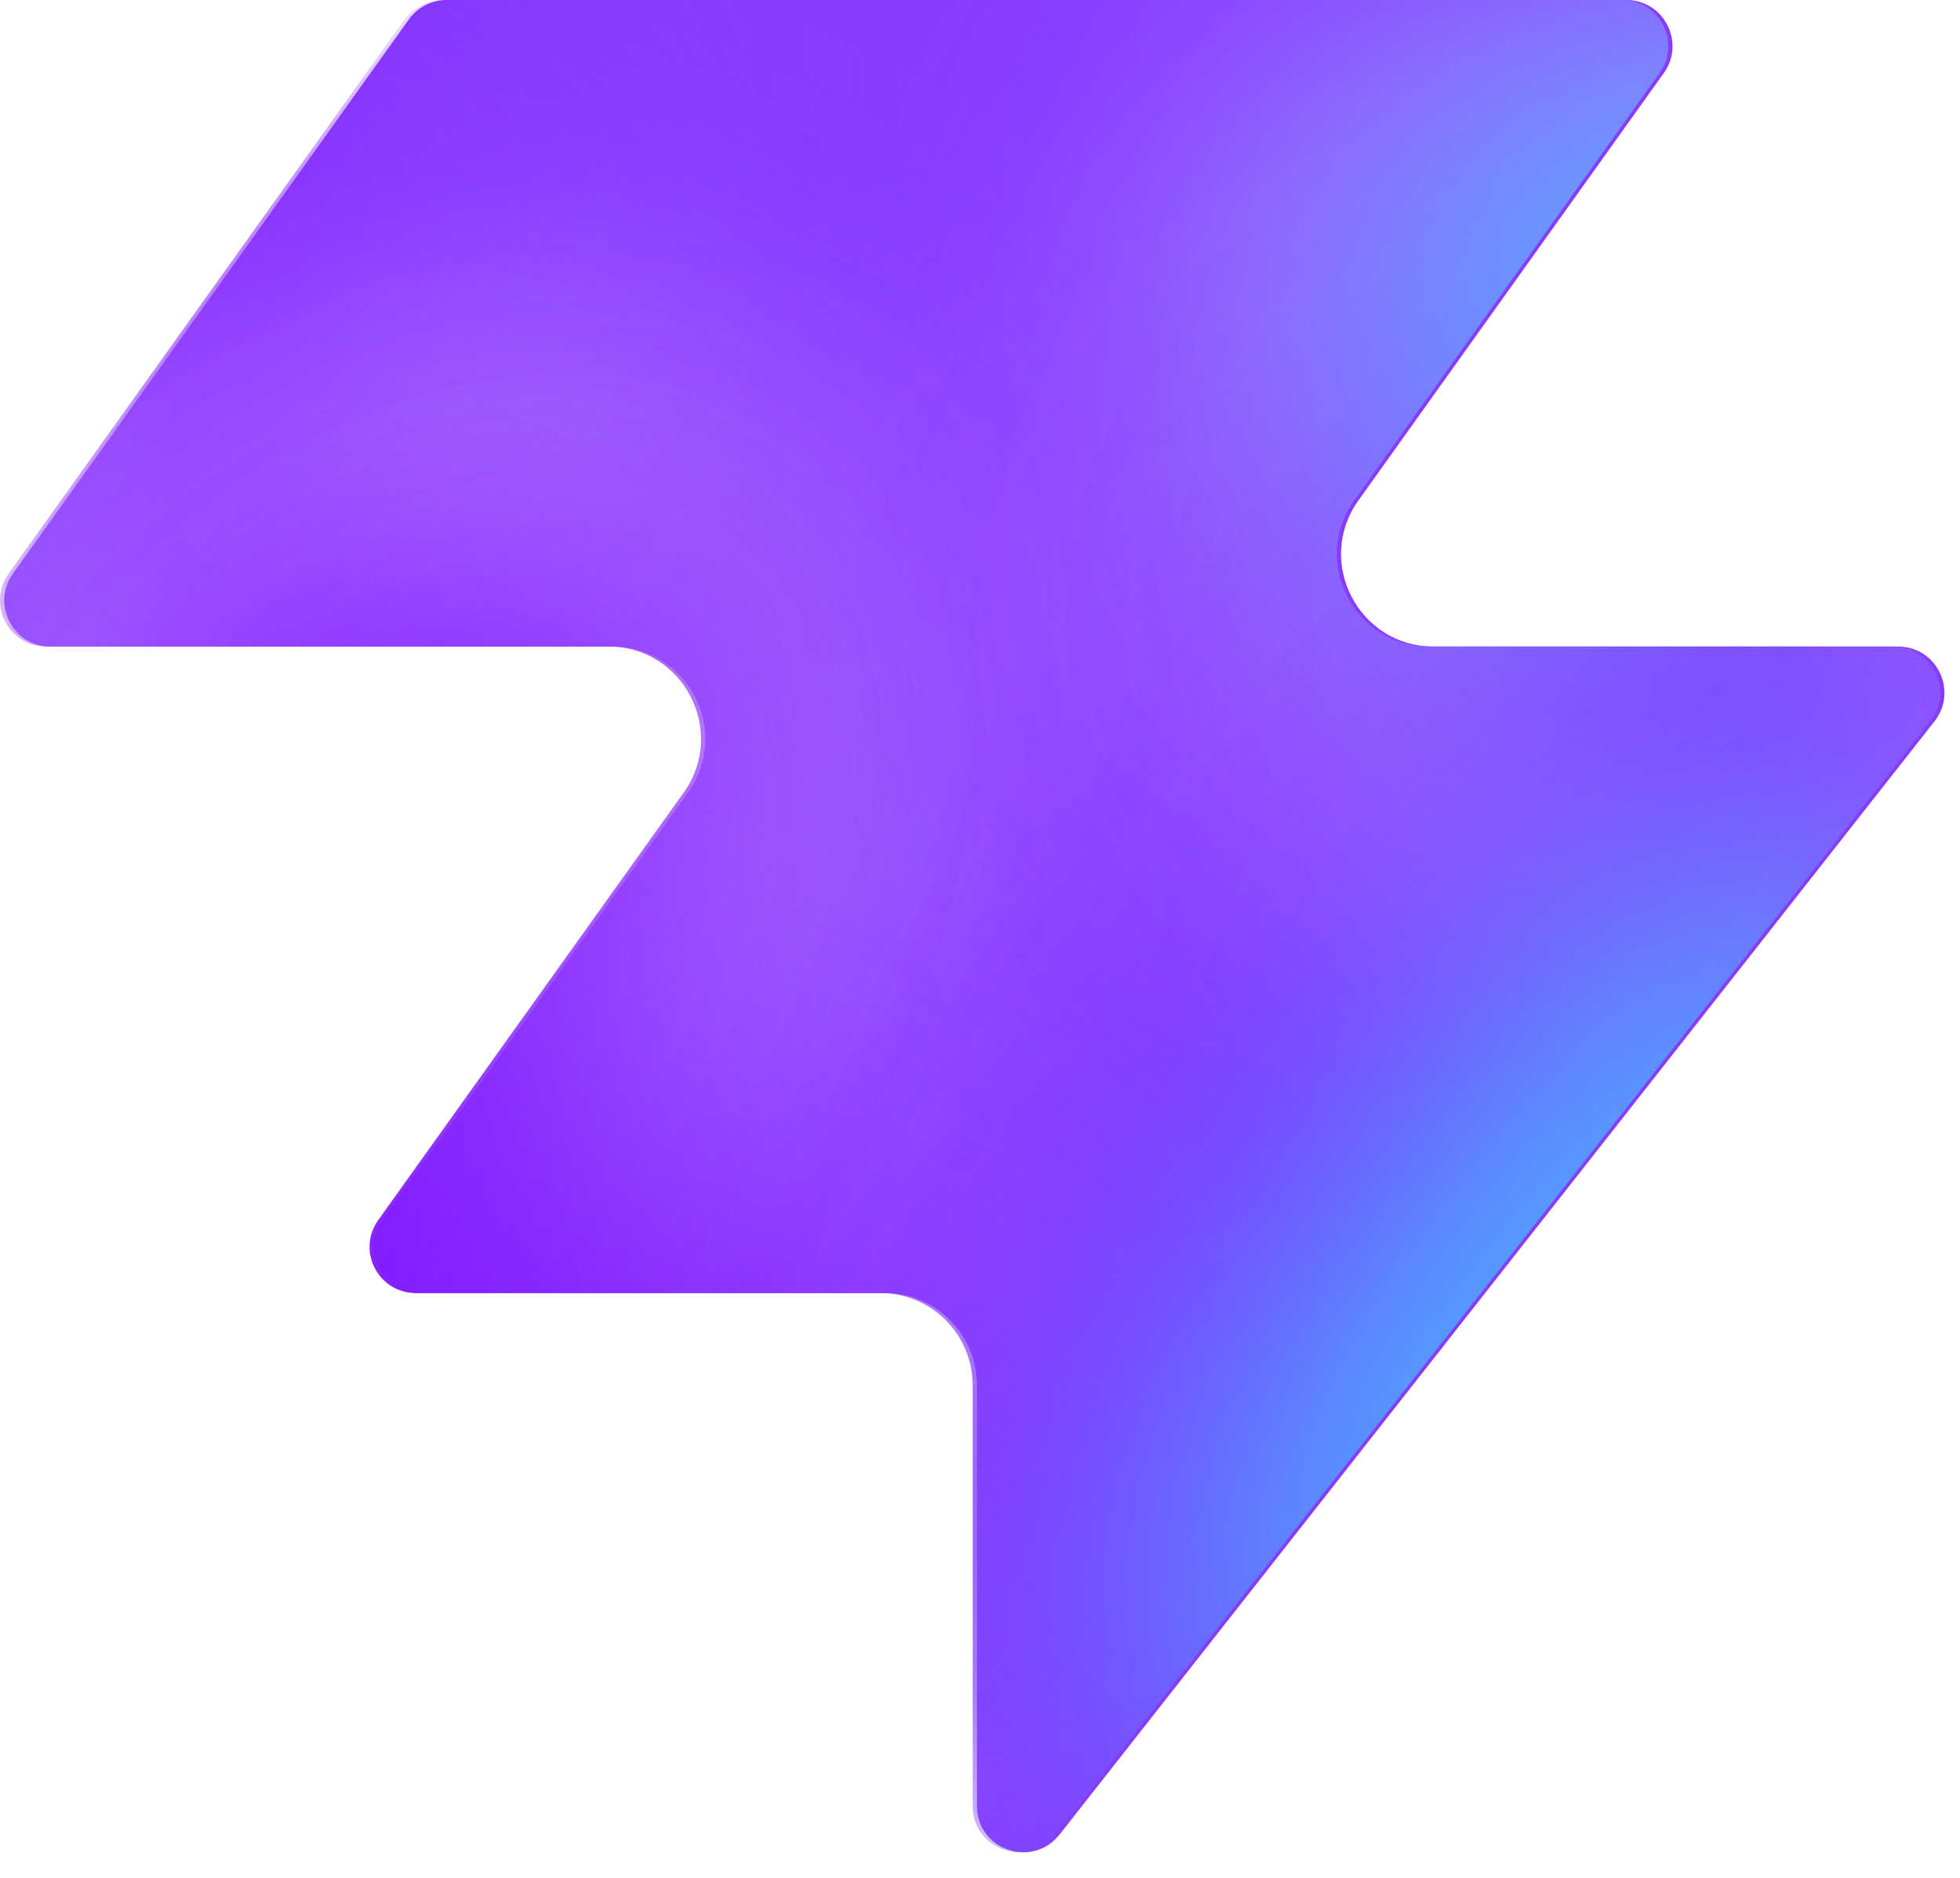
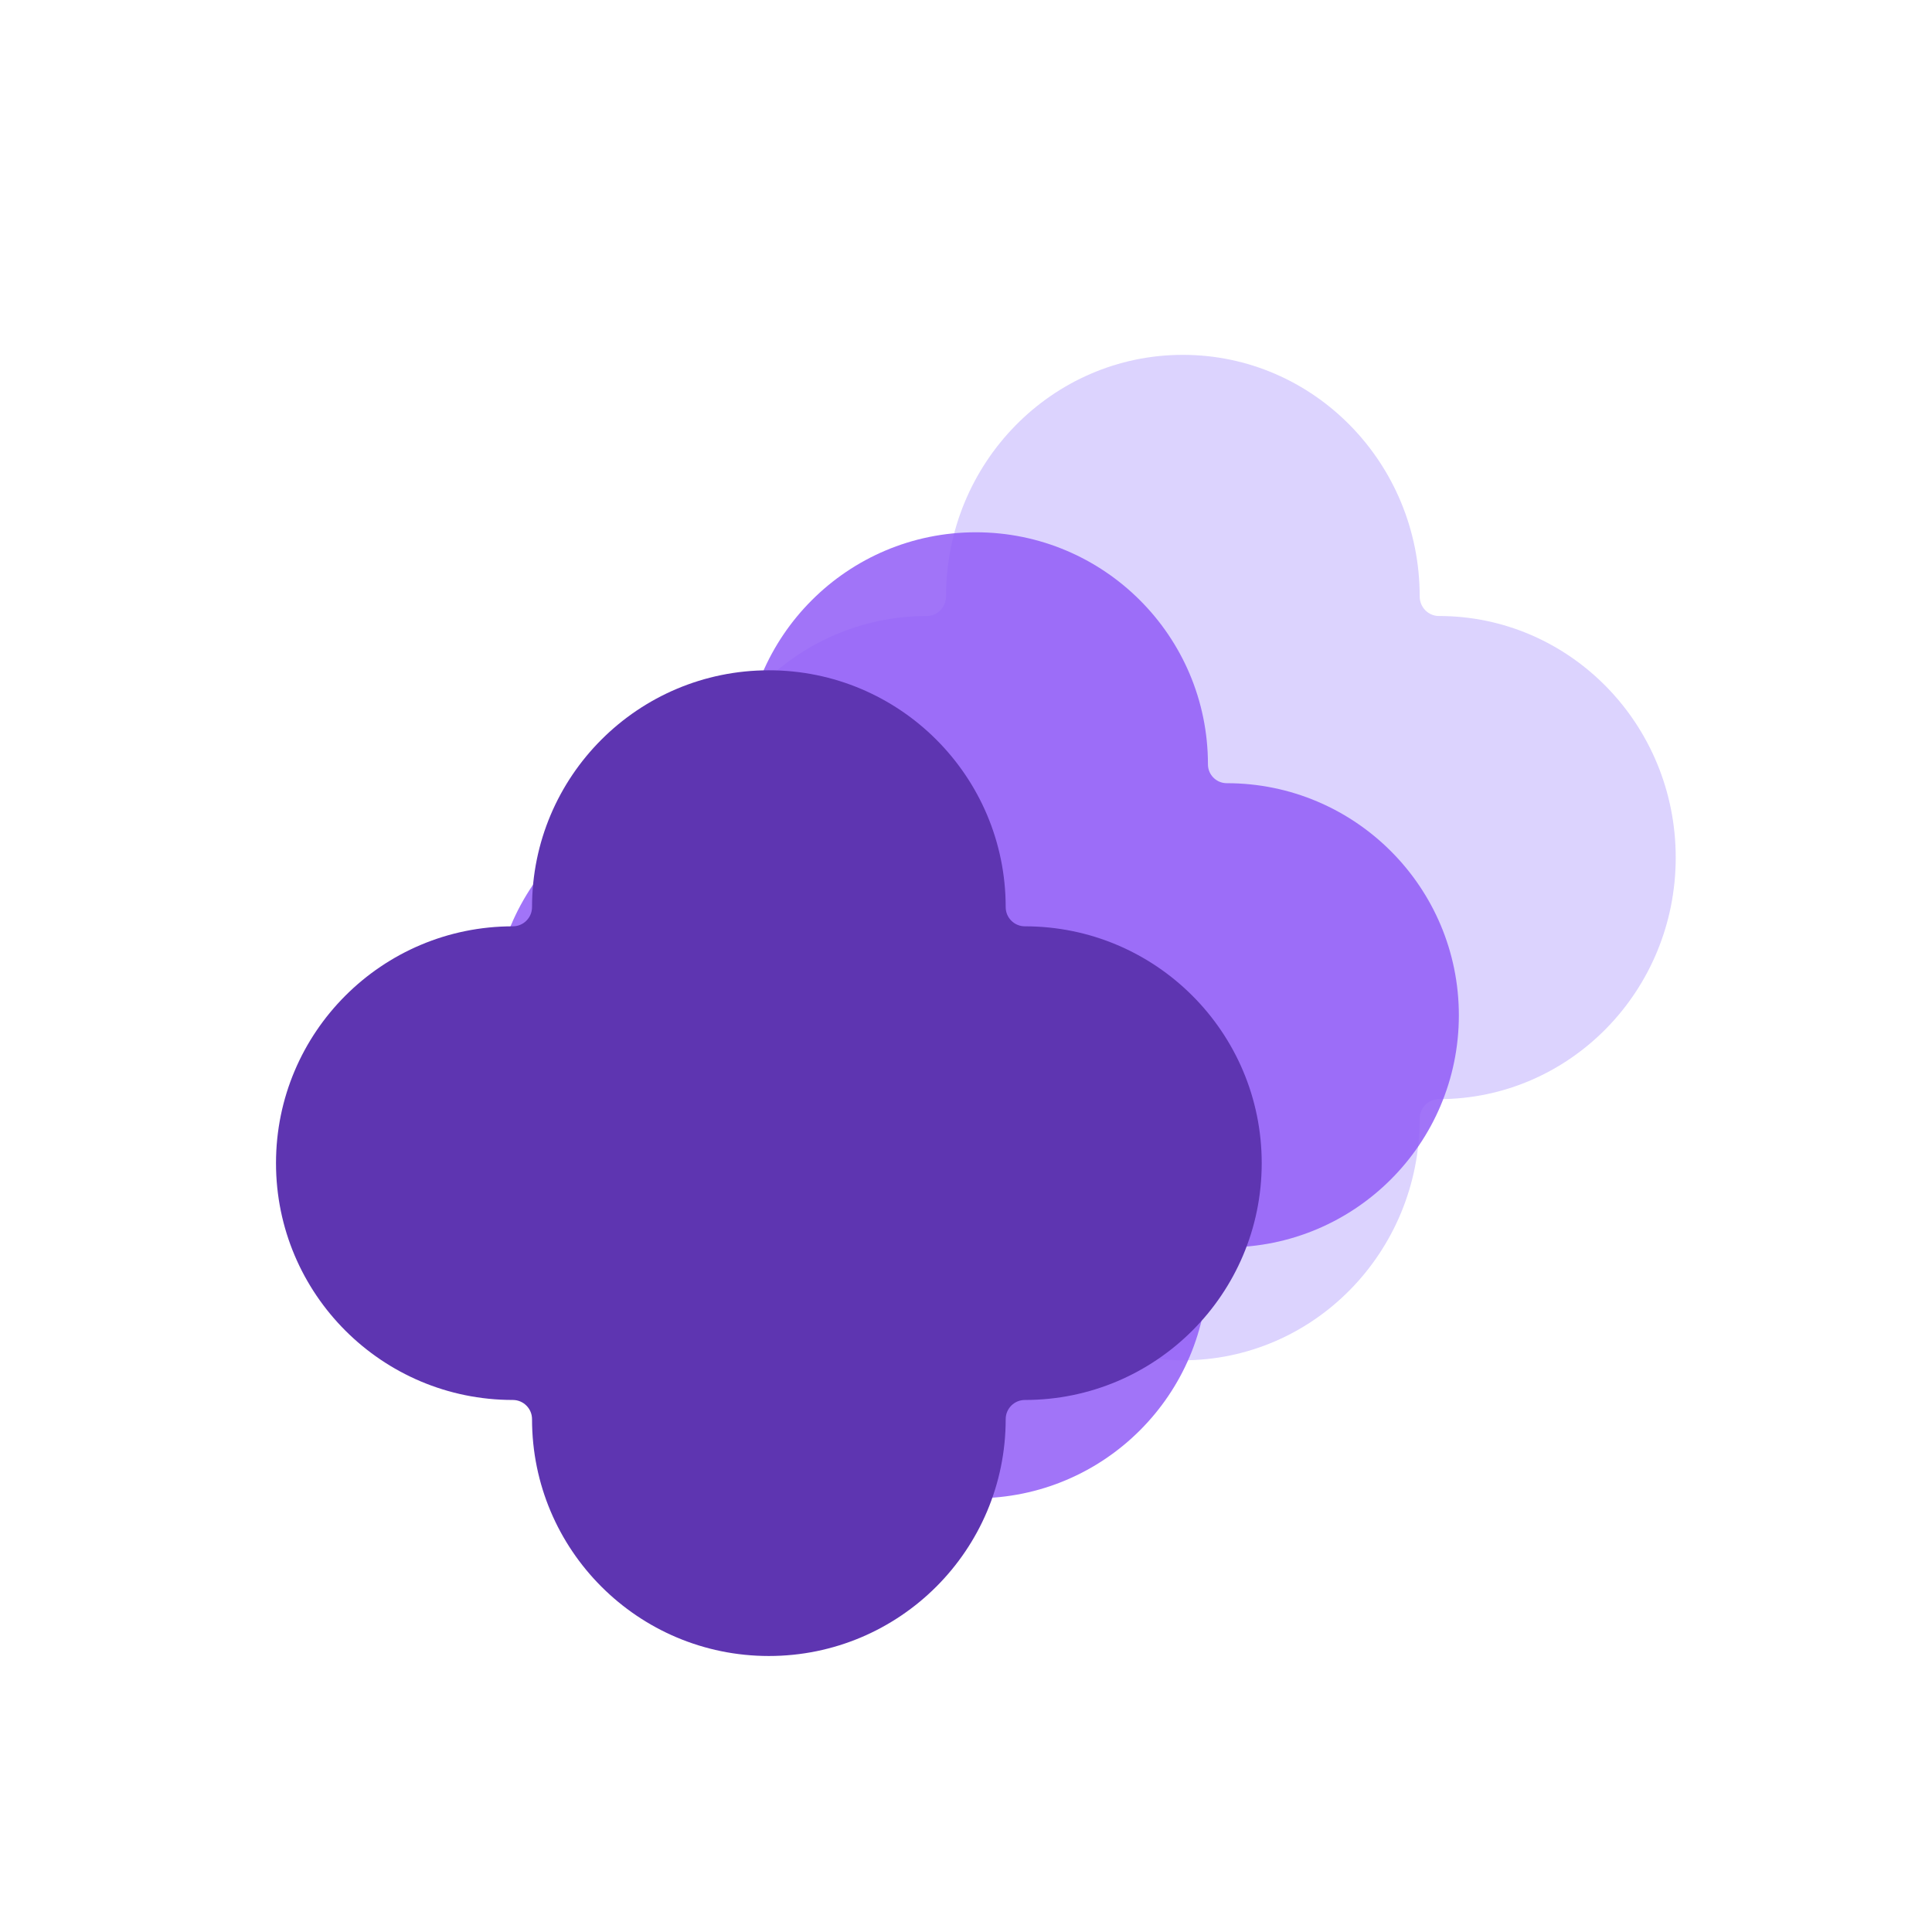
- <svg xmlns="http://www.w3.org/2000/svg" width="48" height="46" fill="none" viewBox="0 0 48 46">
-   <path fill="#863bff" d="M25.946 44.938c-.664.845-2.021.375-2.021-.698V33.937a2.26 2.26 0 0 0-2.262-2.262H10.287c-.92 0-1.456-1.04-.92-1.788l7.48-10.471c1.07-1.497 0-3.578-1.842-3.578H1.237c-.92 0-1.456-1.04-.92-1.788L10.013.474c.214-.297.556-.474.92-.474h28.894c.92 0 1.456 1.04.92 1.788l-7.48 10.471c-1.07 1.498 0 3.579 1.842 3.579h11.377c.943 0 1.473 1.088.89 1.83L25.947 44.94z" style="fill:#863bff;fill:color(display-p3 .525 .23 1);fill-opacity:1" />
-   <mask id="a" width="48" height="46" x="0" y="0" maskUnits="userSpaceOnUse" style="mask-type:alpha">
-     <path fill="#000" d="M25.842 44.938c-.664.844-2.021.375-2.021-.698V33.937a2.26 2.26 0 0 0-2.262-2.262H10.183c-.92 0-1.456-1.04-.92-1.788l7.48-10.471c1.07-1.498 0-3.579-1.842-3.579H1.133c-.92 0-1.456-1.04-.92-1.787L9.91.473c.214-.297.556-.474.92-.474h28.894c.92 0 1.456 1.04.92 1.788l-7.48 10.471c-1.07 1.498 0 3.578 1.842 3.578h11.377c.943 0 1.473 1.088.89 1.832L25.843 44.94z" style="fill:#000;fill-opacity:1" />
-   </mask>
-   <g mask="url(#a)">
-     <g filter="url(#b)">
-       <ellipse cx="5.508" cy="14.704" fill="#ede6ff" rx="5.508" ry="14.704" style="fill:#ede6ff;fill:color(display-p3 .927 .903 1);fill-opacity:1" transform="matrix(.00324 1 1 -.00324 -4.47 31.516)" />
-     </g>
-     <g filter="url(#c)">
-       <ellipse cx="10.399" cy="29.851" fill="#ede6ff" rx="10.399" ry="29.851" style="fill:#ede6ff;fill:color(display-p3 .927 .903 1);fill-opacity:1" transform="matrix(.00324 1 1 -.00324 -39.328 7.883)" />
-     </g>
-     <g filter="url(#d)">
-       <ellipse cx="5.508" cy="30.487" fill="#7e14ff" rx="5.508" ry="30.487" style="fill:#7e14ff;fill:color(display-p3 .492 .077 1);fill-opacity:1" transform="rotate(89.814 -25.913 -14.639)scale(1 -1)" />
-     </g>
-     <g filter="url(#e)">
-       <ellipse cx="5.508" cy="30.599" fill="#7e14ff" rx="5.508" ry="30.599" style="fill:#7e14ff;fill:color(display-p3 .492 .077 1);fill-opacity:1" transform="rotate(89.814 -32.644 -3.334)scale(1 -1)" />
-     </g>
-     <g filter="url(#f)">
-       <ellipse cx="5.508" cy="30.599" fill="#7e14ff" rx="5.508" ry="30.599" style="fill:#7e14ff;fill:color(display-p3 .492 .077 1);fill-opacity:1" transform="matrix(.00324 1 1 -.00324 -34.34 30.47)" />
-     </g>
-     <g filter="url(#g)">
-       <ellipse cx="14.072" cy="22.078" fill="#ede6ff" rx="14.072" ry="22.078" style="fill:#ede6ff;fill:color(display-p3 .927 .903 1);fill-opacity:1" transform="rotate(93.35 24.506 48.493)scale(-1 1)" />
-     </g>
-     <g filter="url(#h)">
-       <ellipse cx="3.47" cy="21.501" fill="#7e14ff" rx="3.47" ry="21.501" style="fill:#7e14ff;fill:color(display-p3 .492 .077 1);fill-opacity:1" transform="rotate(89.009 28.708 47.59)scale(-1 1)" />
-     </g>
-     <g filter="url(#i)">
-       <ellipse cx="3.47" cy="21.501" fill="#7e14ff" rx="3.47" ry="21.501" style="fill:#7e14ff;fill:color(display-p3 .492 .077 1);fill-opacity:1" transform="rotate(89.009 28.708 47.59)scale(-1 1)" />
-     </g>
-     <g filter="url(#j)">
-       <ellipse cx=".387" cy="8.972" fill="#7e14ff" rx="4.407" ry="29.108" style="fill:#7e14ff;fill:color(display-p3 .492 .077 1);fill-opacity:1" transform="rotate(39.51 .387 8.972)" />
-     </g>
-     <g filter="url(#k)">
-       <ellipse cx="47.523" cy="-6.092" fill="#7e14ff" rx="4.407" ry="29.108" style="fill:#7e14ff;fill:color(display-p3 .492 .077 1);fill-opacity:1" transform="rotate(37.892 47.523 -6.092)" />
-     </g>
-     <g filter="url(#l)">
-       <ellipse cx="41.412" cy="6.333" fill="#47bfff" rx="5.971" ry="9.665" style="fill:#47bfff;fill:color(display-p3 .28 .748 1);fill-opacity:1" transform="rotate(37.892 41.412 6.333)" />
-     </g>
-     <g filter="url(#m)">
-       <ellipse cx="-1.879" cy="38.332" fill="#7e14ff" rx="4.407" ry="29.108" style="fill:#7e14ff;fill:color(display-p3 .492 .077 1);fill-opacity:1" transform="rotate(37.892 -1.88 38.332)" />
-     </g>
-     <g filter="url(#n)">
-       <ellipse cx="-1.879" cy="38.332" fill="#7e14ff" rx="4.407" ry="29.108" style="fill:#7e14ff;fill:color(display-p3 .492 .077 1);fill-opacity:1" transform="rotate(37.892 -1.88 38.332)" />
-     </g>
-     <g filter="url(#o)">
-       <ellipse cx="35.651" cy="29.907" fill="#7e14ff" rx="4.407" ry="29.108" style="fill:#7e14ff;fill:color(display-p3 .492 .077 1);fill-opacity:1" transform="rotate(37.892 35.651 29.907)" />
-     </g>
-     <g filter="url(#p)">
-       <ellipse cx="38.418" cy="32.4" fill="#47bfff" rx="5.971" ry="15.297" style="fill:#47bfff;fill:color(display-p3 .28 .748 1);fill-opacity:1" transform="rotate(37.892 38.418 32.4)" />
-     </g>
-   </g>
-   <defs>
-     <filter id="b" width="60.045" height="41.654" x="-19.77" y="16.149" color-interpolation-filters="sRGB" filterUnits="userSpaceOnUse">
-       <feFlood flood-opacity="0" result="BackgroundImageFix" />
-       <feBlend in="SourceGraphic" in2="BackgroundImageFix" result="shape" />
-       <feGaussianBlur result="effect1_foregroundBlur_2002_17158" stdDeviation="7.659" />
-     </filter>
-     <filter id="c" width="90.34" height="51.437" x="-54.613" y="-7.533" color-interpolation-filters="sRGB" filterUnits="userSpaceOnUse">
-       <feFlood flood-opacity="0" result="BackgroundImageFix" />
-       <feBlend in="SourceGraphic" in2="BackgroundImageFix" result="shape" />
-       <feGaussianBlur result="effect1_foregroundBlur_2002_17158" stdDeviation="7.659" />
-     </filter>
-     <filter id="d" width="79.355" height="29.4" x="-49.64" y="2.03" color-interpolation-filters="sRGB" filterUnits="userSpaceOnUse">
-       <feFlood flood-opacity="0" result="BackgroundImageFix" />
-       <feBlend in="SourceGraphic" in2="BackgroundImageFix" result="shape" />
-       <feGaussianBlur result="effect1_foregroundBlur_2002_17158" stdDeviation="4.596" />
-     </filter>
-     <filter id="e" width="79.579" height="29.4" x="-45.045" y="20.029" color-interpolation-filters="sRGB" filterUnits="userSpaceOnUse">
-       <feFlood flood-opacity="0" result="BackgroundImageFix" />
-       <feBlend in="SourceGraphic" in2="BackgroundImageFix" result="shape" />
-       <feGaussianBlur result="effect1_foregroundBlur_2002_17158" stdDeviation="4.596" />
-     </filter>
-     <filter id="f" width="79.579" height="29.4" x="-43.513" y="21.178" color-interpolation-filters="sRGB" filterUnits="userSpaceOnUse">
-       <feFlood flood-opacity="0" result="BackgroundImageFix" />
-       <feBlend in="SourceGraphic" in2="BackgroundImageFix" result="shape" />
-       <feGaussianBlur result="effect1_foregroundBlur_2002_17158" stdDeviation="4.596" />
-     </filter>
-     <filter id="g" width="74.749" height="58.852" x="15.756" y="-17.901" color-interpolation-filters="sRGB" filterUnits="userSpaceOnUse">
-       <feFlood flood-opacity="0" result="BackgroundImageFix" />
-       <feBlend in="SourceGraphic" in2="BackgroundImageFix" result="shape" />
-       <feGaussianBlur result="effect1_foregroundBlur_2002_17158" stdDeviation="7.659" />
-     </filter>
-     <filter id="h" width="61.377" height="25.362" x="23.548" y="2.284" color-interpolation-filters="sRGB" filterUnits="userSpaceOnUse">
-       <feFlood flood-opacity="0" result="BackgroundImageFix" />
-       <feBlend in="SourceGraphic" in2="BackgroundImageFix" result="shape" />
-       <feGaussianBlur result="effect1_foregroundBlur_2002_17158" stdDeviation="4.596" />
-     </filter>
-     <filter id="i" width="61.377" height="25.362" x="23.548" y="2.284" color-interpolation-filters="sRGB" filterUnits="userSpaceOnUse">
-       <feFlood flood-opacity="0" result="BackgroundImageFix" />
-       <feBlend in="SourceGraphic" in2="BackgroundImageFix" result="shape" />
-       <feGaussianBlur result="effect1_foregroundBlur_2002_17158" stdDeviation="4.596" />
-     </filter>
-     <filter id="j" width="56.045" height="63.649" x="-27.636" y="-22.853" color-interpolation-filters="sRGB" filterUnits="userSpaceOnUse">
-       <feFlood flood-opacity="0" result="BackgroundImageFix" />
-       <feBlend in="SourceGraphic" in2="BackgroundImageFix" result="shape" />
-       <feGaussianBlur result="effect1_foregroundBlur_2002_17158" stdDeviation="4.596" />
-     </filter>
-     <filter id="k" width="54.814" height="64.646" x="20.116" y="-38.415" color-interpolation-filters="sRGB" filterUnits="userSpaceOnUse">
-       <feFlood flood-opacity="0" result="BackgroundImageFix" />
-       <feBlend in="SourceGraphic" in2="BackgroundImageFix" result="shape" />
-       <feGaussianBlur result="effect1_foregroundBlur_2002_17158" stdDeviation="4.596" />
-     </filter>
-     <filter id="l" width="33.541" height="35.313" x="24.641" y="-11.323" color-interpolation-filters="sRGB" filterUnits="userSpaceOnUse">
-       <feFlood flood-opacity="0" result="BackgroundImageFix" />
-       <feBlend in="SourceGraphic" in2="BackgroundImageFix" result="shape" />
-       <feGaussianBlur result="effect1_foregroundBlur_2002_17158" stdDeviation="4.596" />
-     </filter>
-     <filter id="m" width="54.814" height="64.646" x="-29.286" y="6.009" color-interpolation-filters="sRGB" filterUnits="userSpaceOnUse">
-       <feFlood flood-opacity="0" result="BackgroundImageFix" />
-       <feBlend in="SourceGraphic" in2="BackgroundImageFix" result="shape" />
-       <feGaussianBlur result="effect1_foregroundBlur_2002_17158" stdDeviation="4.596" />
-     </filter>
-     <filter id="n" width="54.814" height="64.646" x="-29.286" y="6.009" color-interpolation-filters="sRGB" filterUnits="userSpaceOnUse">
-       <feFlood flood-opacity="0" result="BackgroundImageFix" />
-       <feBlend in="SourceGraphic" in2="BackgroundImageFix" result="shape" />
-       <feGaussianBlur result="effect1_foregroundBlur_2002_17158" stdDeviation="4.596" />
-     </filter>
-     <filter id="o" width="54.814" height="64.646" x="8.244" y="-2.416" color-interpolation-filters="sRGB" filterUnits="userSpaceOnUse">
-       <feFlood flood-opacity="0" result="BackgroundImageFix" />
-       <feBlend in="SourceGraphic" in2="BackgroundImageFix" result="shape" />
-       <feGaussianBlur result="effect1_foregroundBlur_2002_17158" stdDeviation="4.596" />
-     </filter>
-     <filter id="p" width="39.409" height="43.623" x="18.713" y="10.588" color-interpolation-filters="sRGB" filterUnits="userSpaceOnUse">
-       <feFlood flood-opacity="0" result="BackgroundImageFix" />
-       <feBlend in="SourceGraphic" in2="BackgroundImageFix" result="shape" />
-       <feGaussianBlur result="effect1_foregroundBlur_2002_17158" stdDeviation="4.596" />
-     </filter>
-   </defs>
+ <svg xmlns="http://www.w3.org/2000/svg" viewBox="0 0 267 267" width="48" height="48" fill="none">
+   <path d="M163.469 49.041C145.393 49.041 130.74 63.987 130.74 82.425C130.74 83.919 129.552 85.131 128.086 85.131C110.01 85.131 95.357 100.078 95.357 118.515C95.357 136.953 110.01 151.899 128.086 151.899C129.552 151.899 130.74 153.111 130.74 154.606C130.74 173.043 145.393 187.99 163.469 187.99C181.545 187.99 196.199 173.043 196.199 154.606C196.199 153.111 197.387 151.899 198.852 151.899C216.928 151.899 231.582 136.953 231.582 118.515C231.582 100.078 216.928 85.131 198.852 85.131C197.387 85.131 196.199 83.919 196.199 82.425C196.199 63.987 181.545 49.041 163.469 49.041Z" fill="#c4b5fd" opacity="0.6" />
+   <path d="M134.862 73.561C117.148 73.561 102.788 87.921 102.788 105.636C102.788 107.072 101.623 108.236 100.187 108.236C82.472 108.236 68.112 122.597 68.112 140.311C68.112 158.026 82.472 172.386 100.187 172.386C101.623 172.386 102.788 173.55 102.788 174.986C102.788 192.701 117.148 207.061 134.862 207.061C152.577 207.061 166.937 192.701 166.937 174.986C166.937 173.55 168.101 172.386 169.537 172.386C187.252 172.386 201.612 158.026 201.612 140.311C201.612 122.597 187.252 108.236 169.537 108.236C168.101 108.236 166.937 107.072 166.937 105.636C166.937 87.921 152.577 73.561 134.862 73.561Z" fill="#905cf7" opacity="0.85" />
+   <path d="M106.255 92.633C88.179 92.633 73.526 107.286 73.526 125.362C73.526 126.827 72.338 128.016 70.872 128.016C52.796 128.016 38.143 142.669 38.143 160.745C38.143 178.821 52.796 193.474 70.872 193.474C72.338 193.474 73.526 194.662 73.526 196.128C73.526 214.204 88.179 228.857 106.255 228.857C124.331 228.857 138.985 214.204 138.985 196.128C138.985 194.662 140.173 193.474 141.638 193.474C159.714 193.474 174.367 178.821 174.367 160.745C174.367 142.669 159.714 128.016 141.638 128.016C140.173 128.016 138.985 126.827 138.985 125.362C138.985 107.286 124.331 92.633 106.255 92.633Z" fill="#5e35b1" />
</svg>
